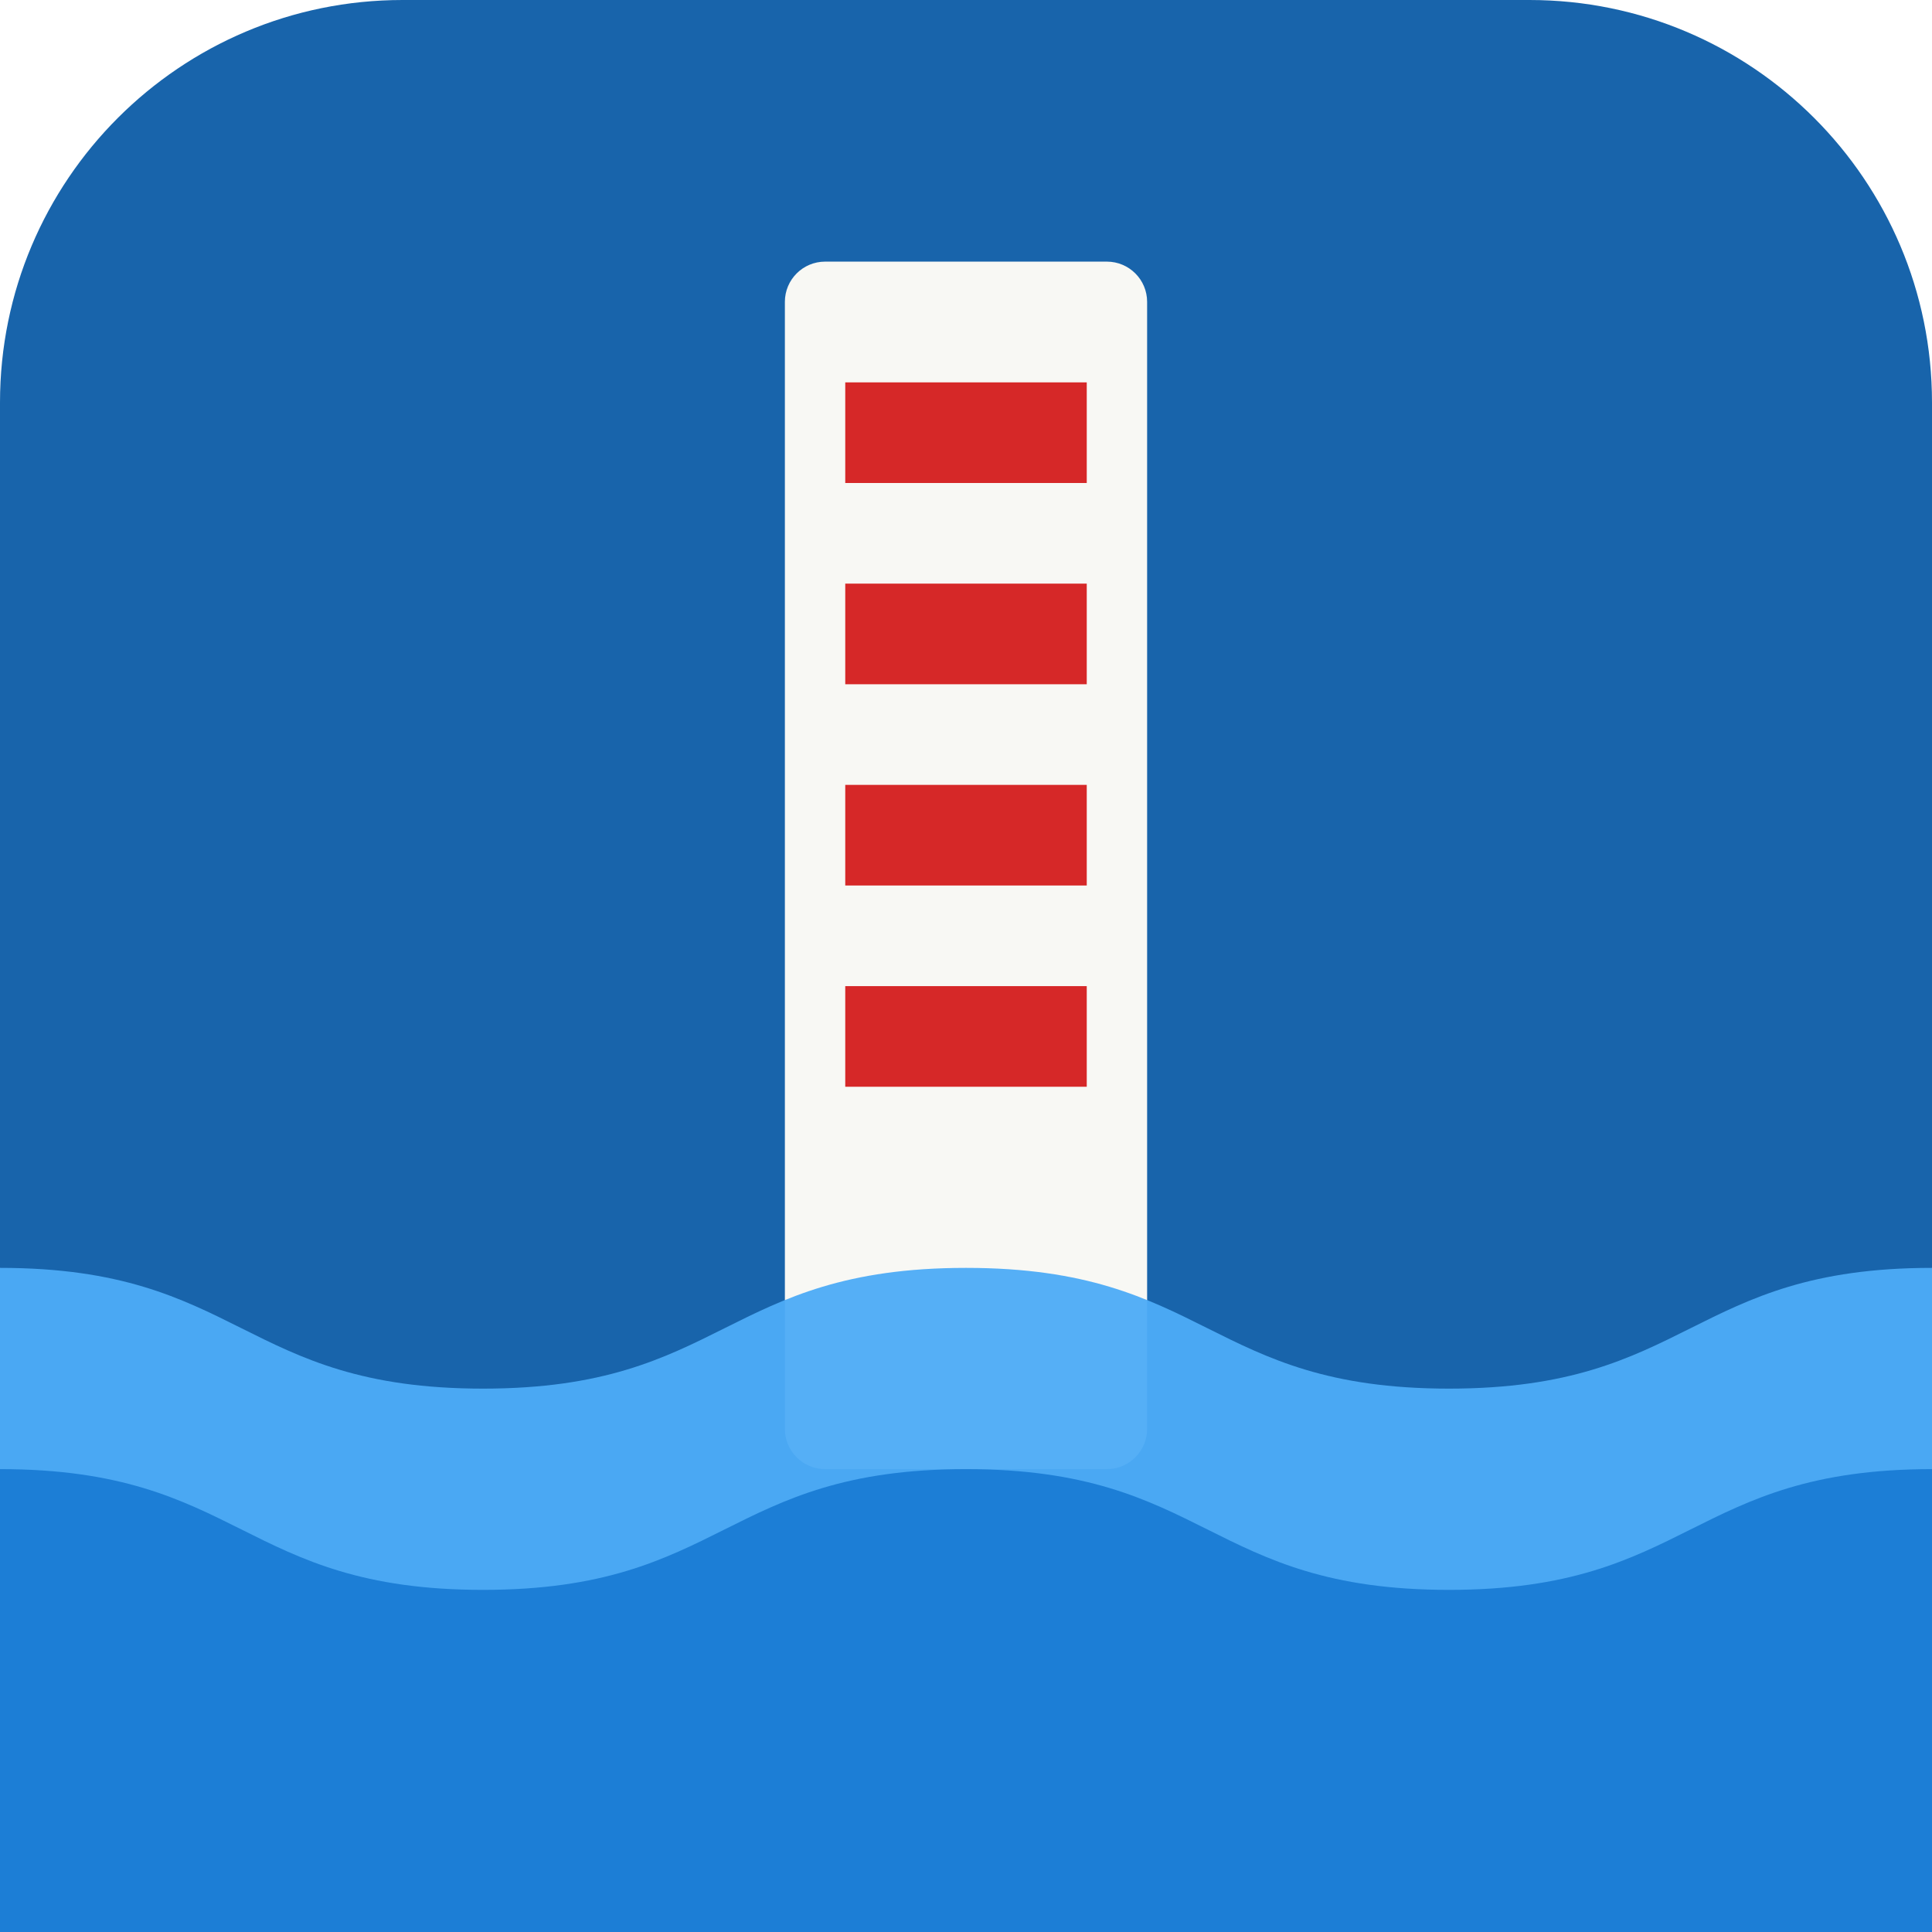
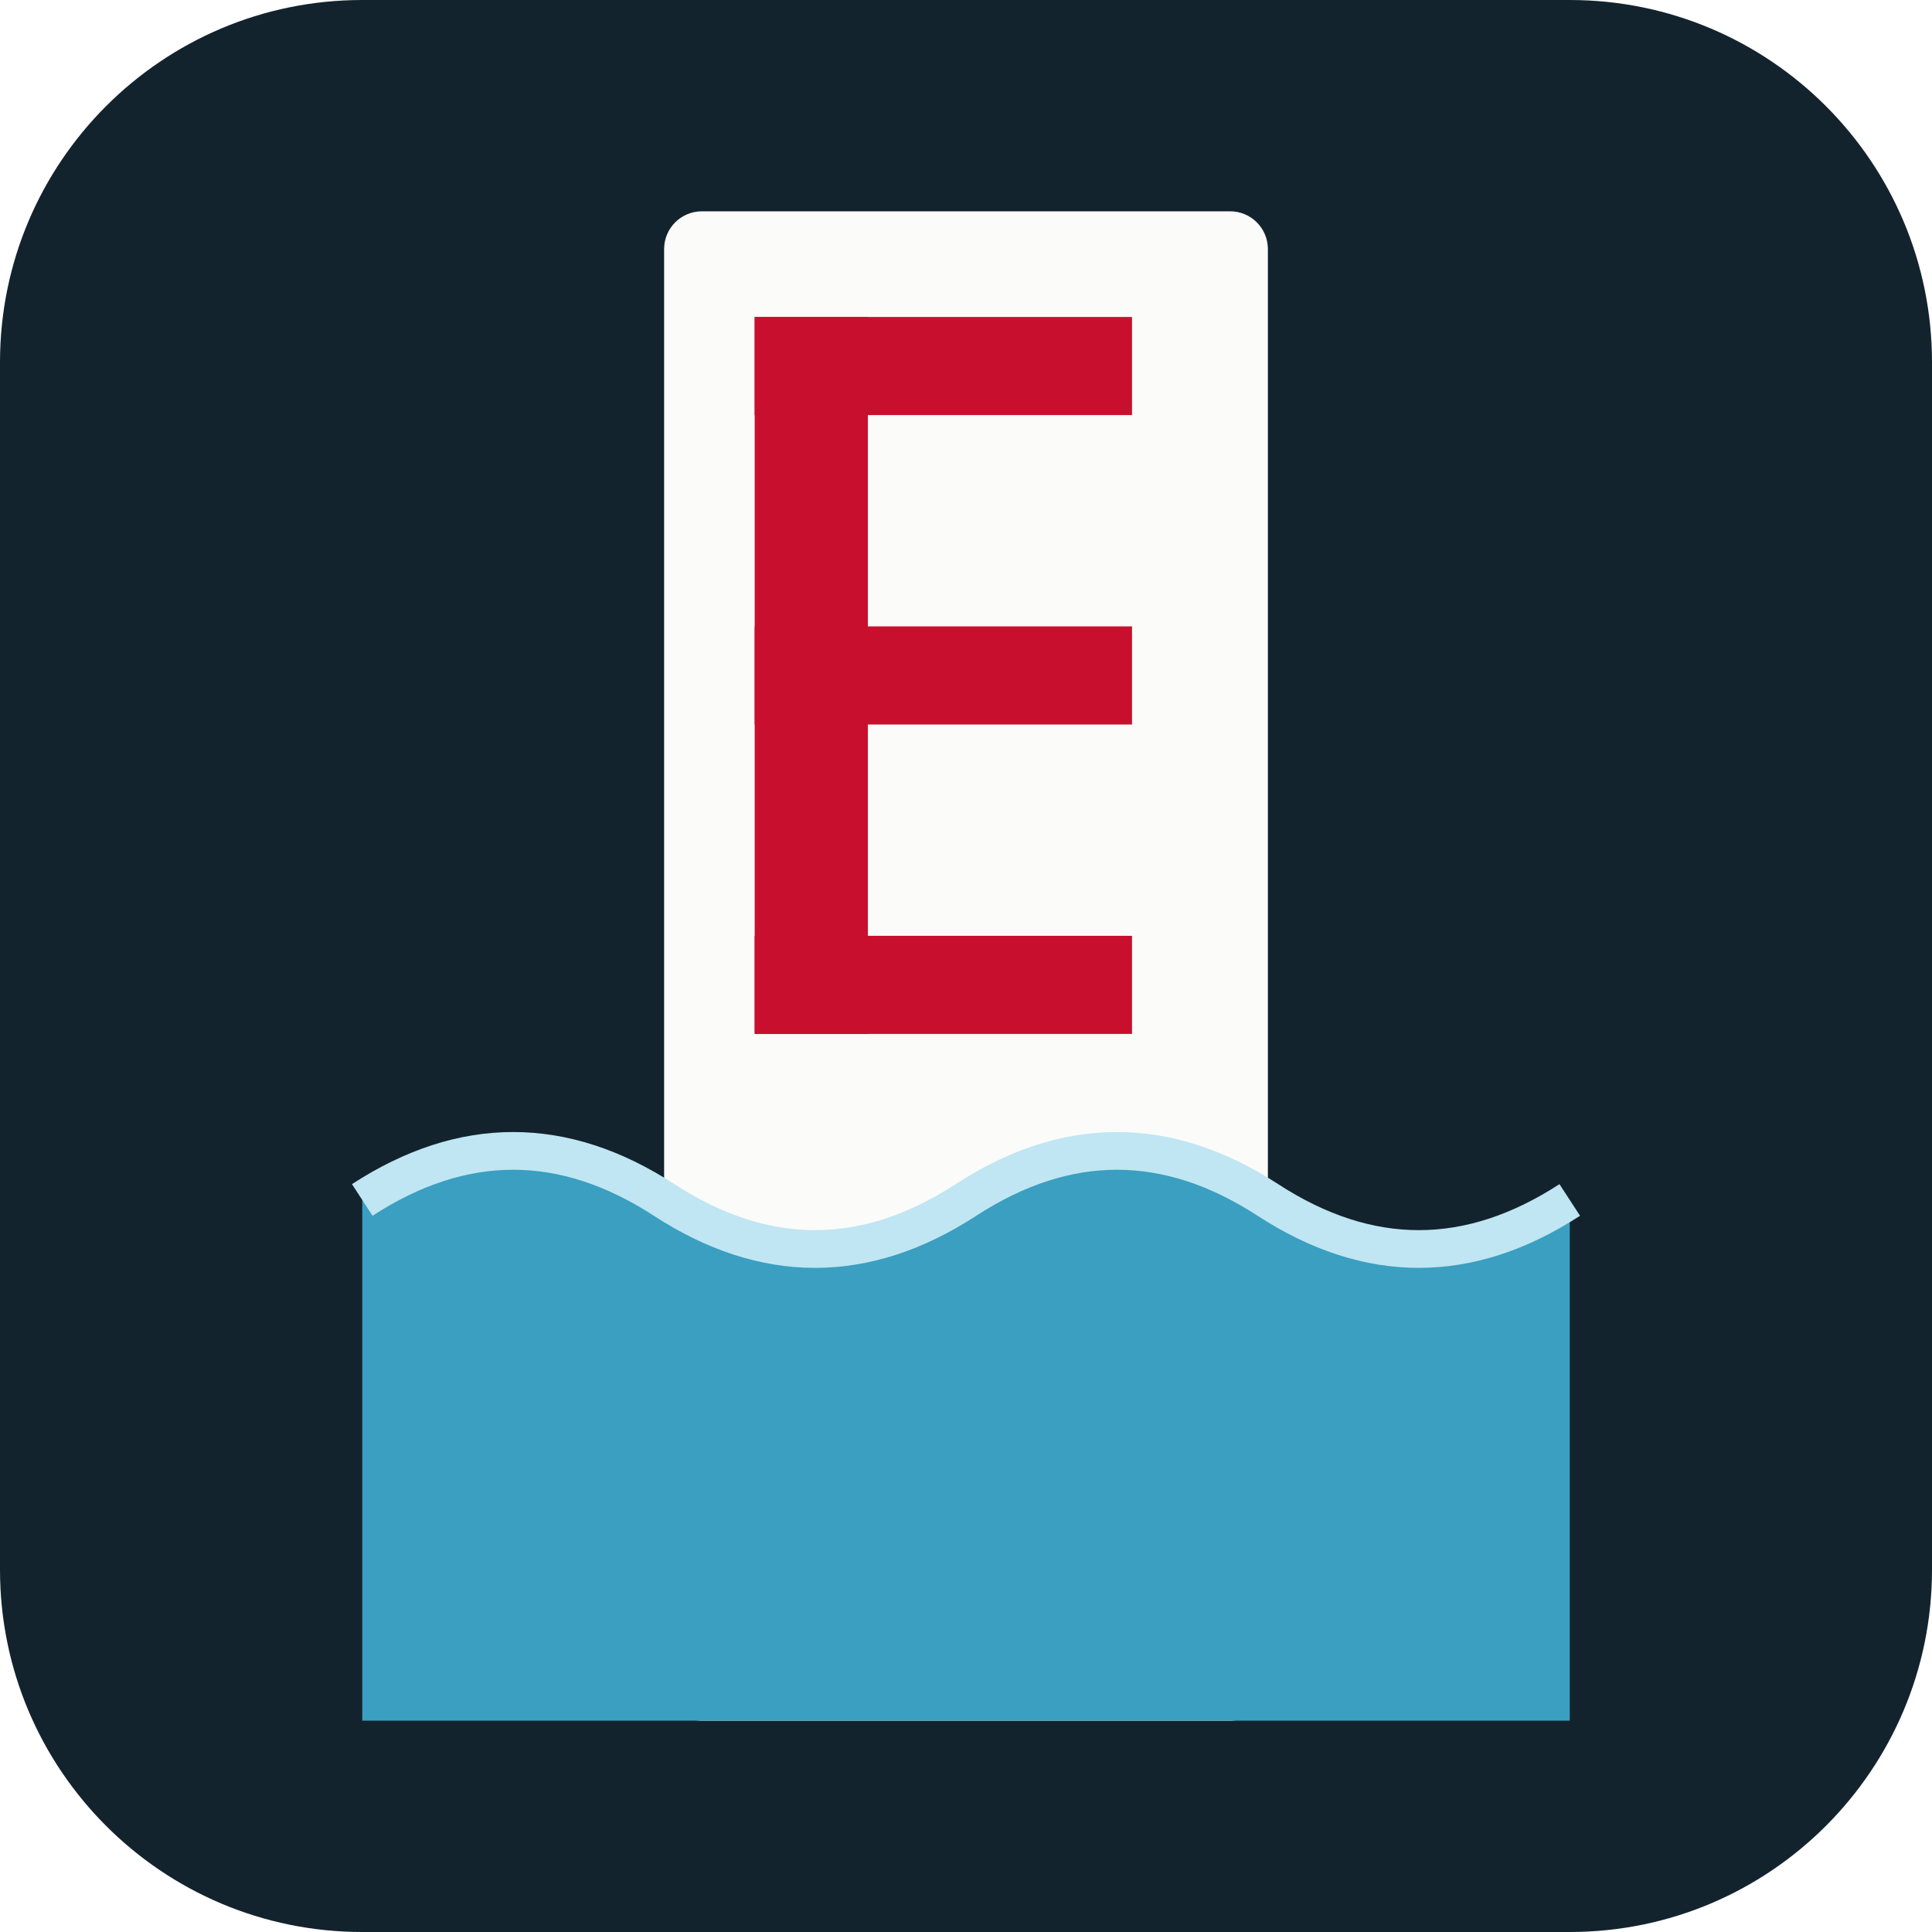
- <svg xmlns="http://www.w3.org/2000/svg" viewBox="0 0 192 192" role="img" aria-label="Bantay Ilog">
-   <rect width="192" height="192" rx="40" fill="#1864ab" />
-   <rect x="78" y="26" width="36" height="120" rx="4" fill="#f8f8f4" />
-   <g fill="#d62828">
-     <rect x="84" y="38" width="24" height="10" />
-     <rect x="84" y="58" width="24" height="10" />
-     <rect x="84" y="78" width="24" height="10" />
-     <rect x="84" y="98" width="24" height="10" />
-   </g>
-   <path d="M0 126c24 0 24 12 48 12s24-12 48-12 24 12 48 12 24-12 48-12v66H0z" fill="#4dabf7" opacity="0.95" />
-   <path d="M0 146c24 0 24 12 48 12s24-12 48-12 24 12 48 12 24-12 48-12v46H0z" fill="#1c7ed6" />
+ <svg xmlns="http://www.w3.org/2000/svg" viewBox="0 0 512 512">
+   <rect width="512" height="512" rx="96" fill="#13232e" />
+   <rect x="176" y="56" width="160" height="400" rx="10" fill="#fbfbf9" />
+   <rect x="200" y="84" width="30" height="190" fill="#c8102e" />
+   <rect x="200" y="84" width="100" height="26" fill="#c8102e" />
+   <rect x="200" y="166" width="100" height="26" fill="#c8102e" />
+   <rect x="200" y="248" width="100" height="26" fill="#c8102e" />
+   <path d="M96 318 q40 -26 80 0 t80 0 t80 0 t80 0 V456 H96 Z" fill="#3a9fc0" />
+   <path d="M96 318 q40 -26 80 0 t80 0 t80 0 t80 0" fill="none" stroke="#bfe6f2" stroke-width="10" />
</svg>
